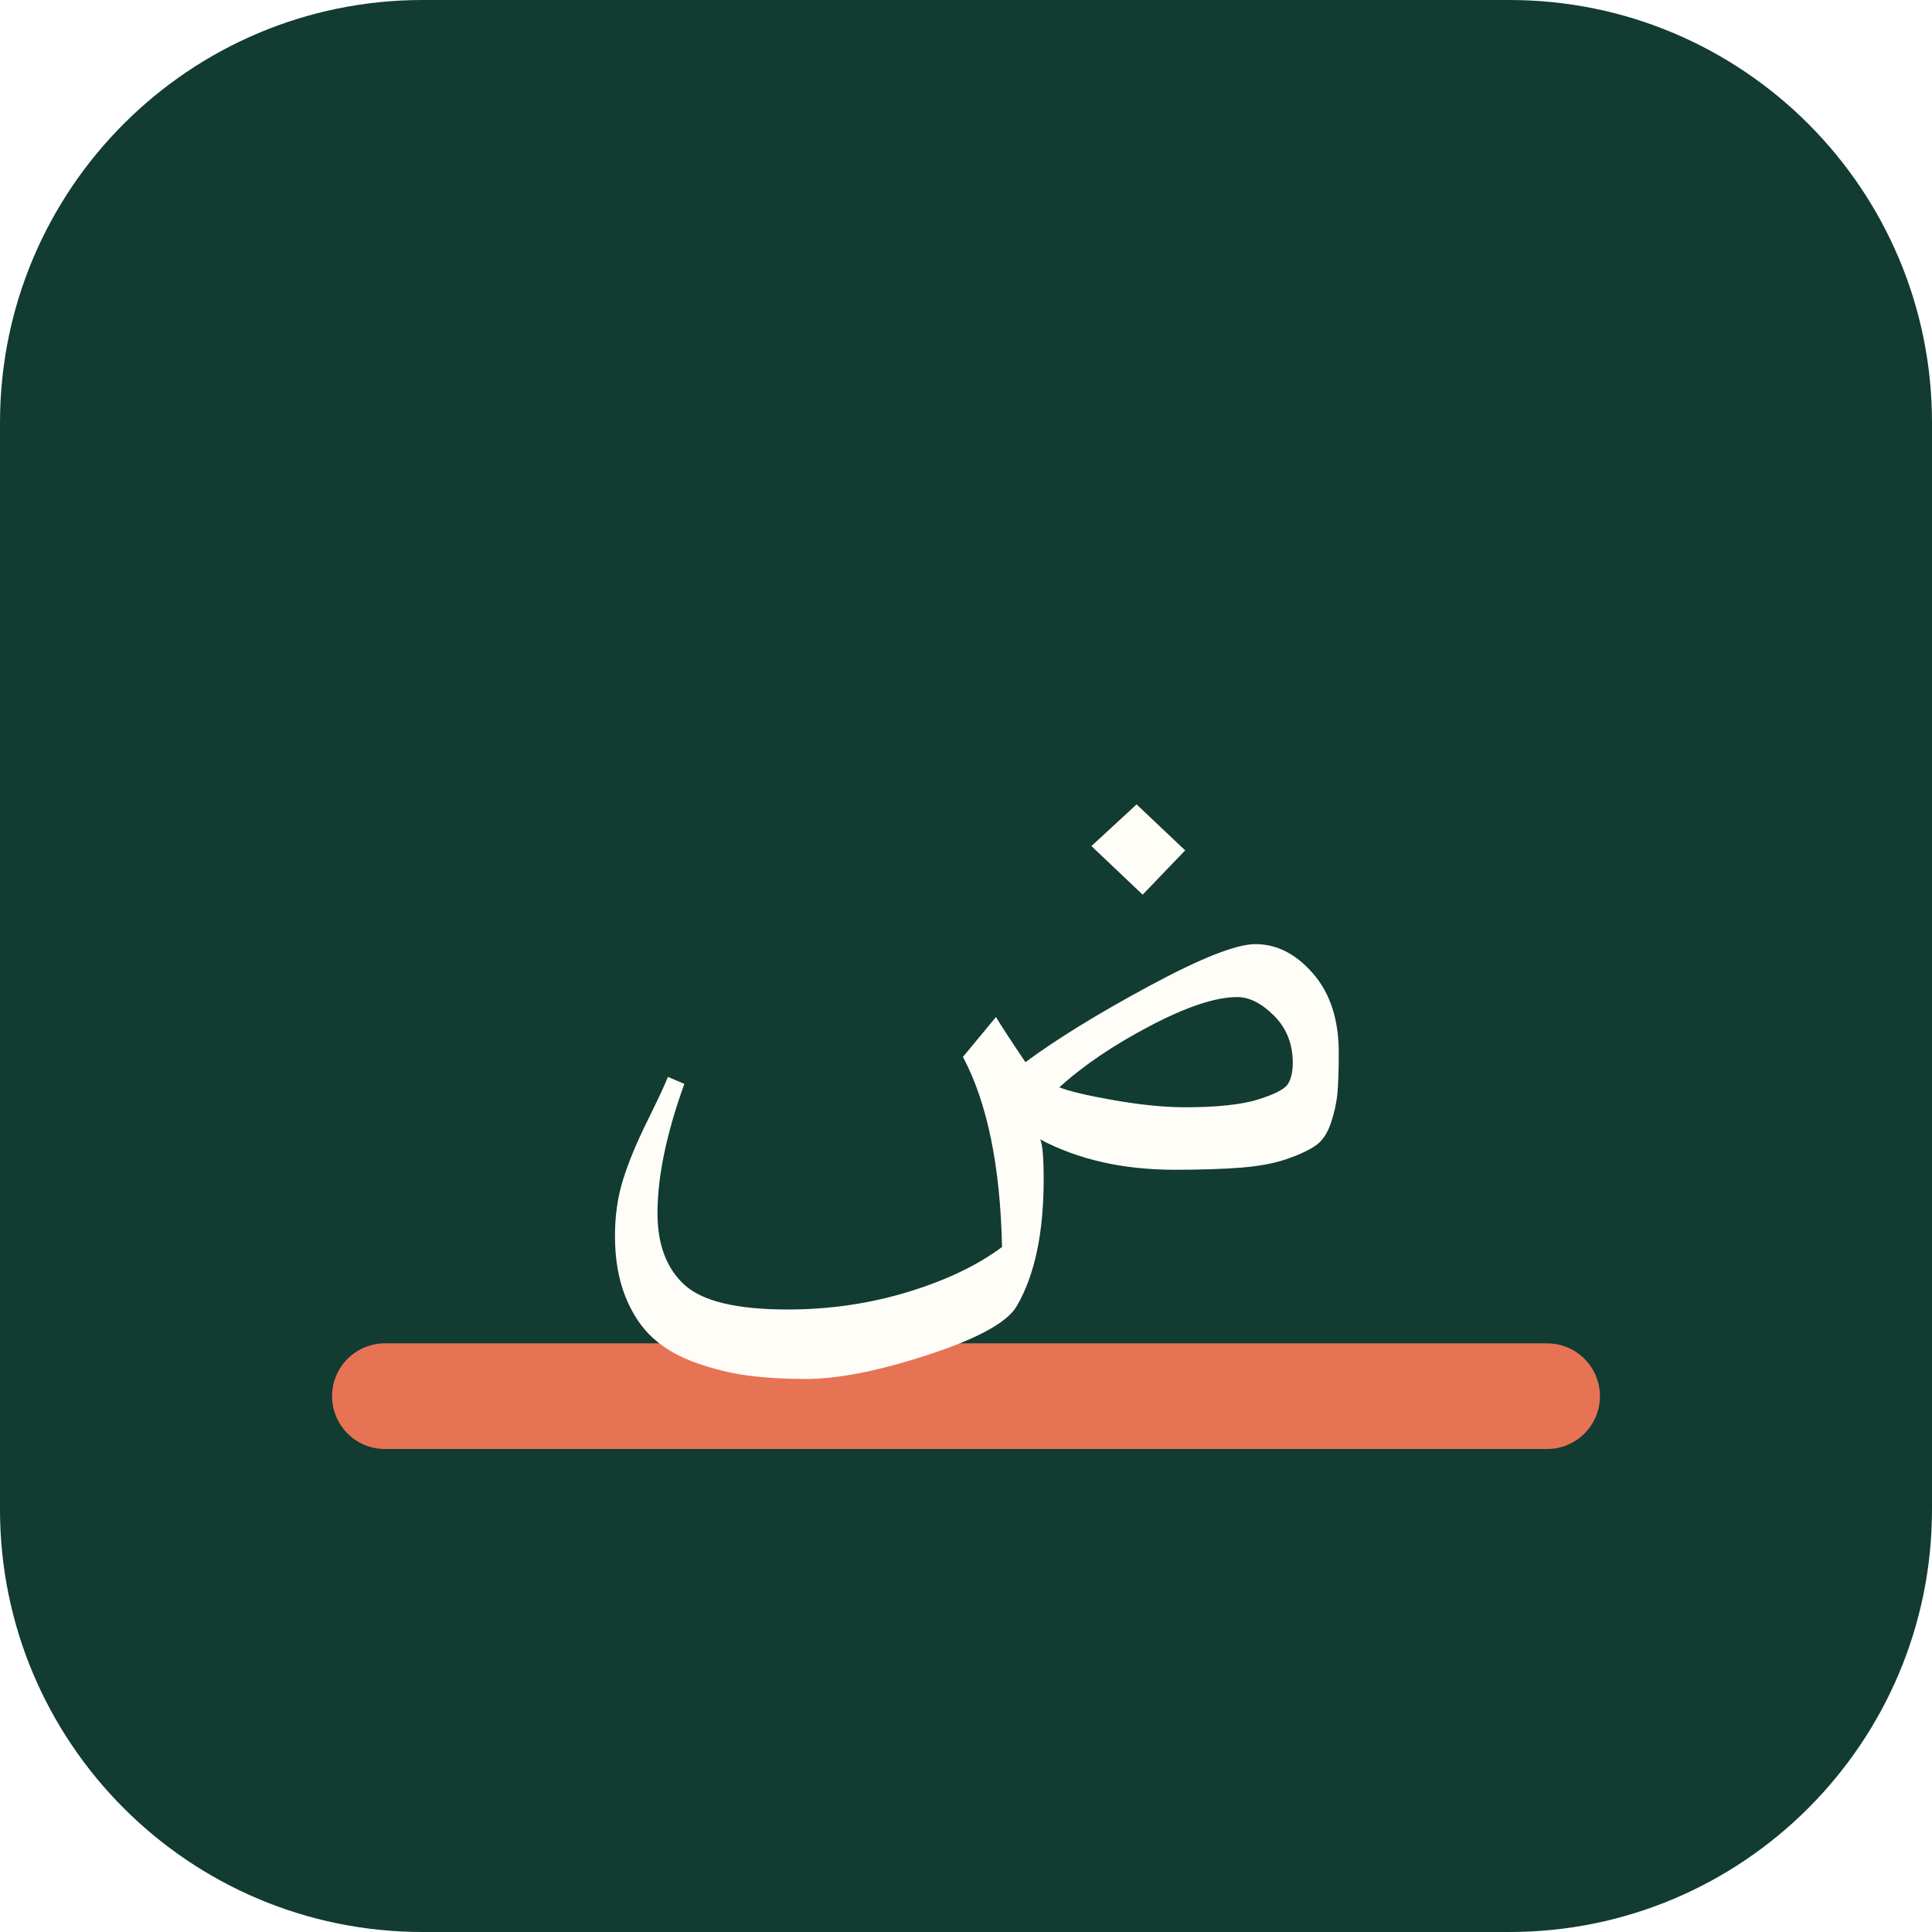
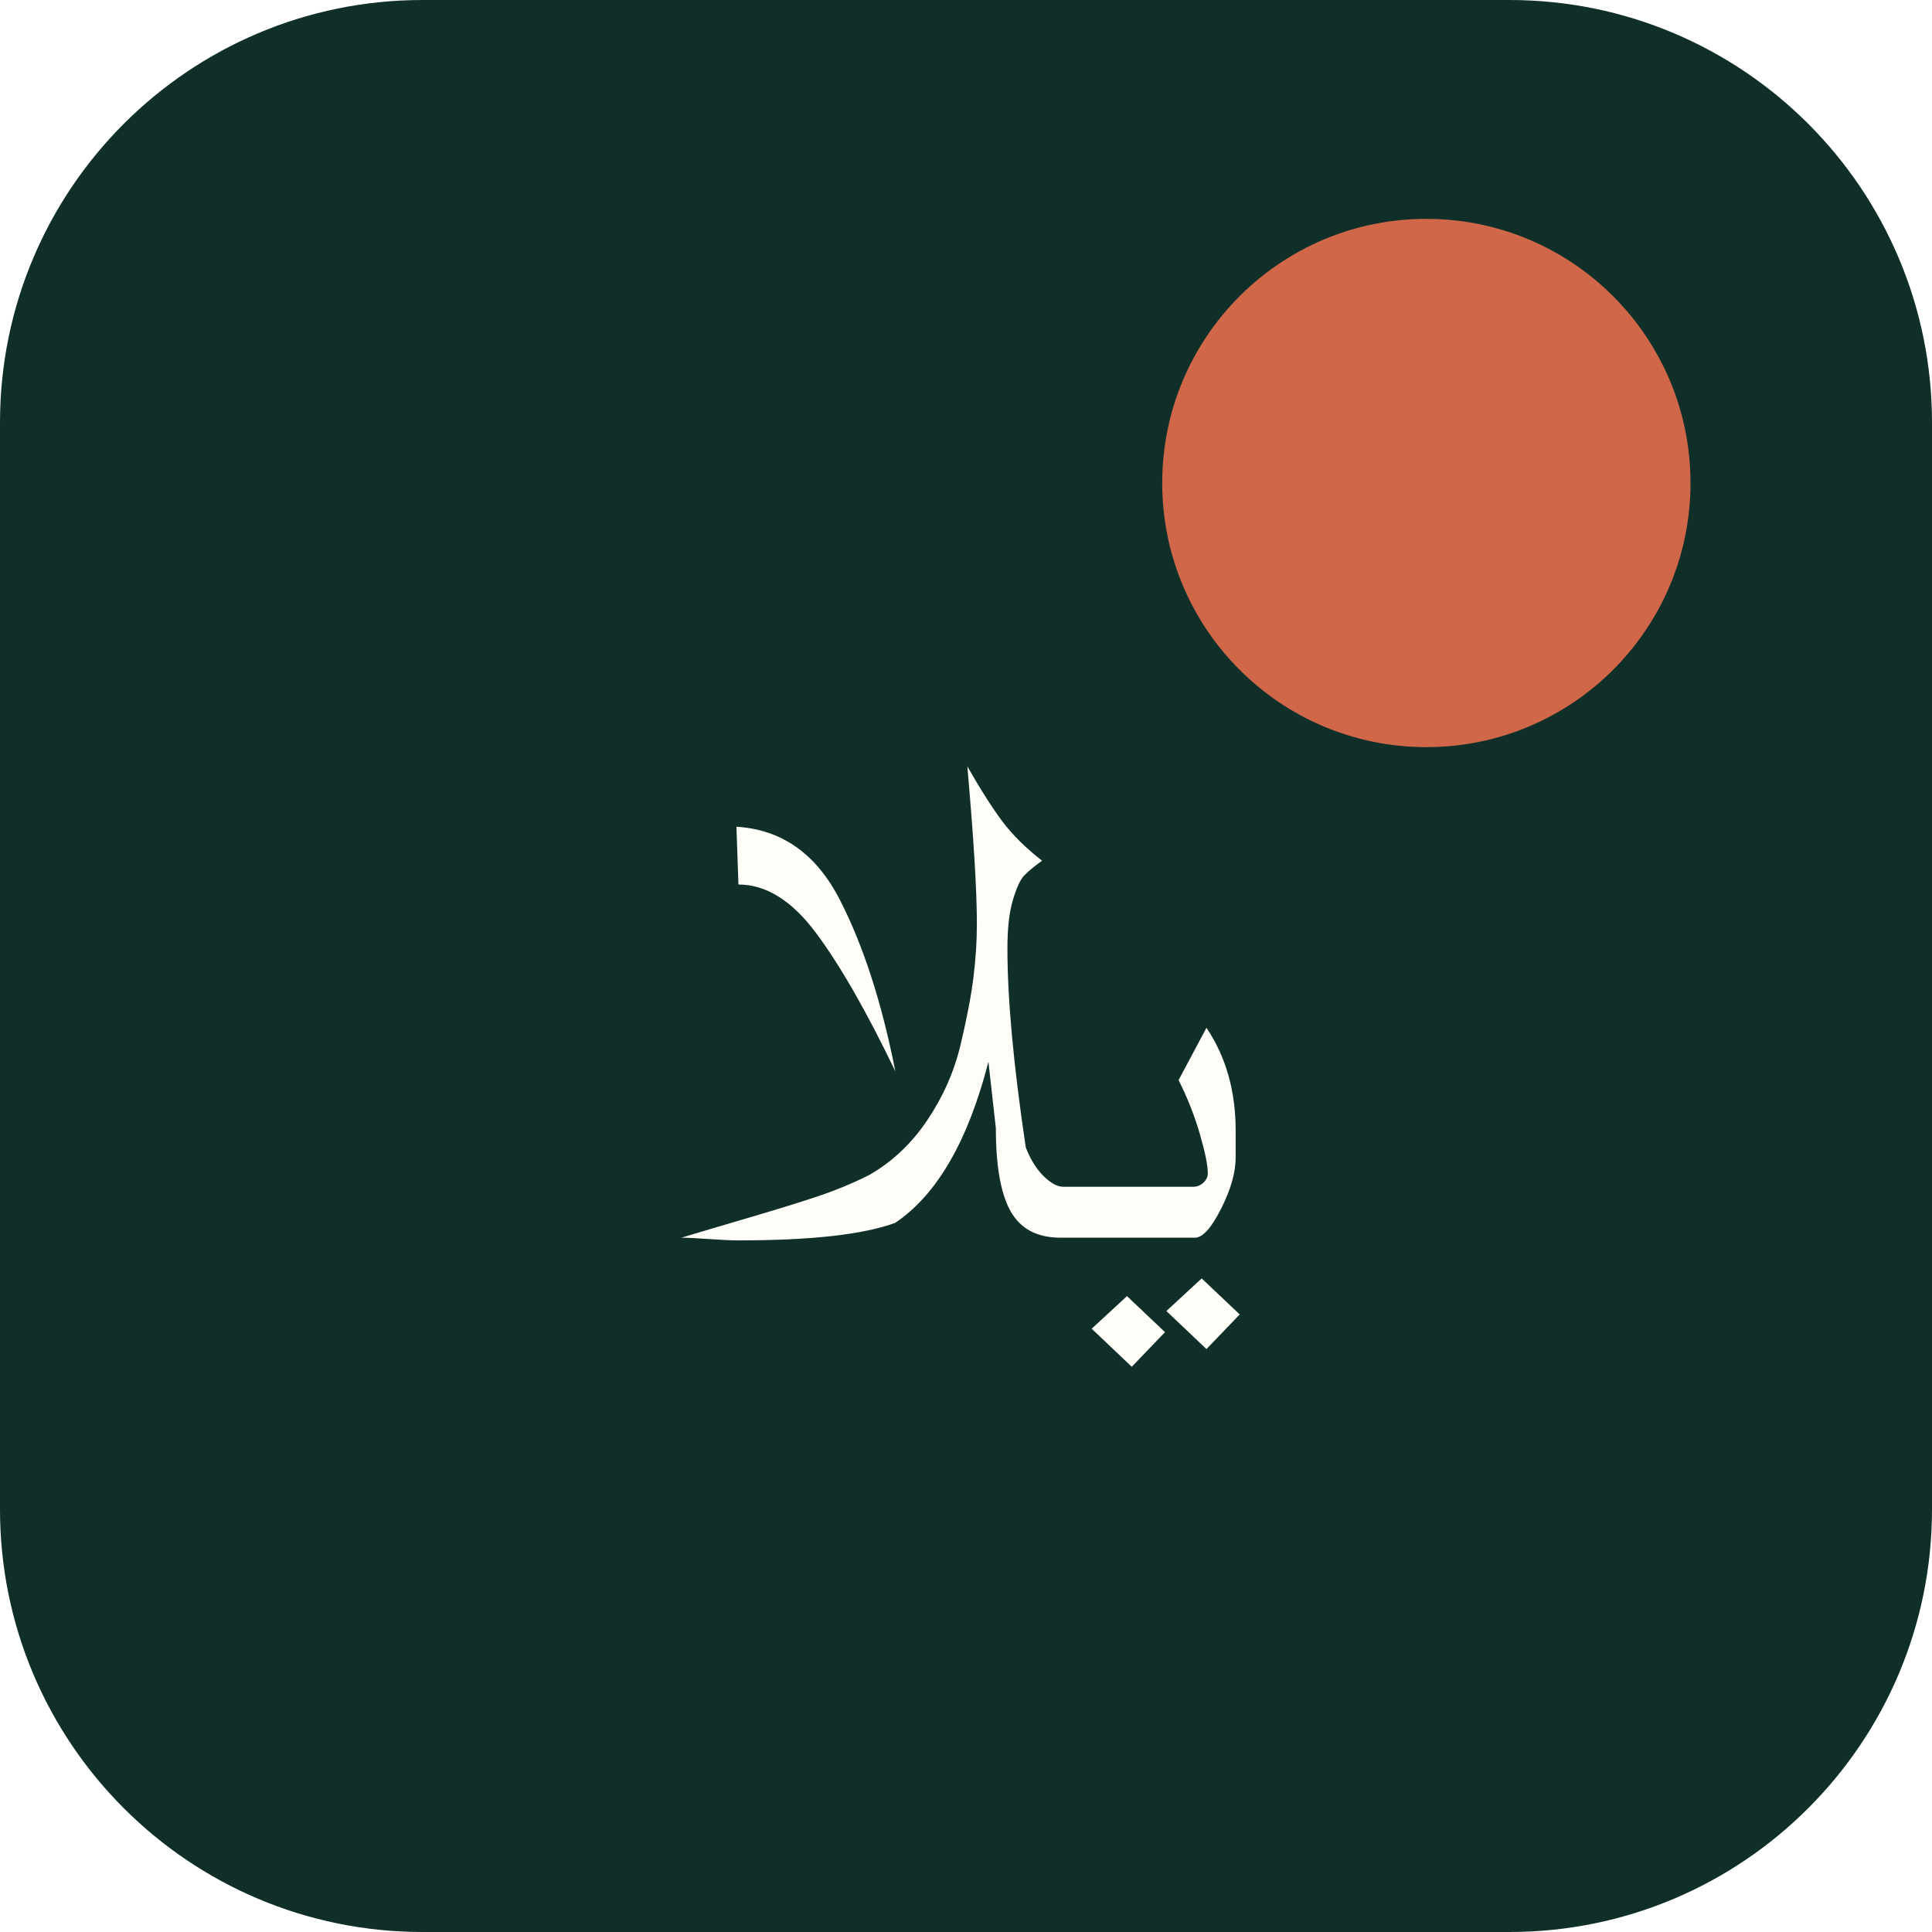
<svg xmlns="http://www.w3.org/2000/svg" viewBox="0 0 512 512">
-   <rect width="512" height="512" rx="112" fill="#123b32" />
-   <path d="M102 370h308" stroke="#e77355" stroke-width="28" stroke-linecap="round" />
-   <text x="256" y="310" text-anchor="middle" fill="#fffdf8" font-family="serif" font-size="230">ض</text>
+   <rect width="512" height="512" rx="112" fill="#102f29" />
+   <circle cx="378" cy="128" r="70" fill="#e66d4d" opacity=".9" />
+   <text x="256" y="328" text-anchor="middle" fill="#fffdf8" font-family="serif" font-size="180">يلا</text>
</svg>
